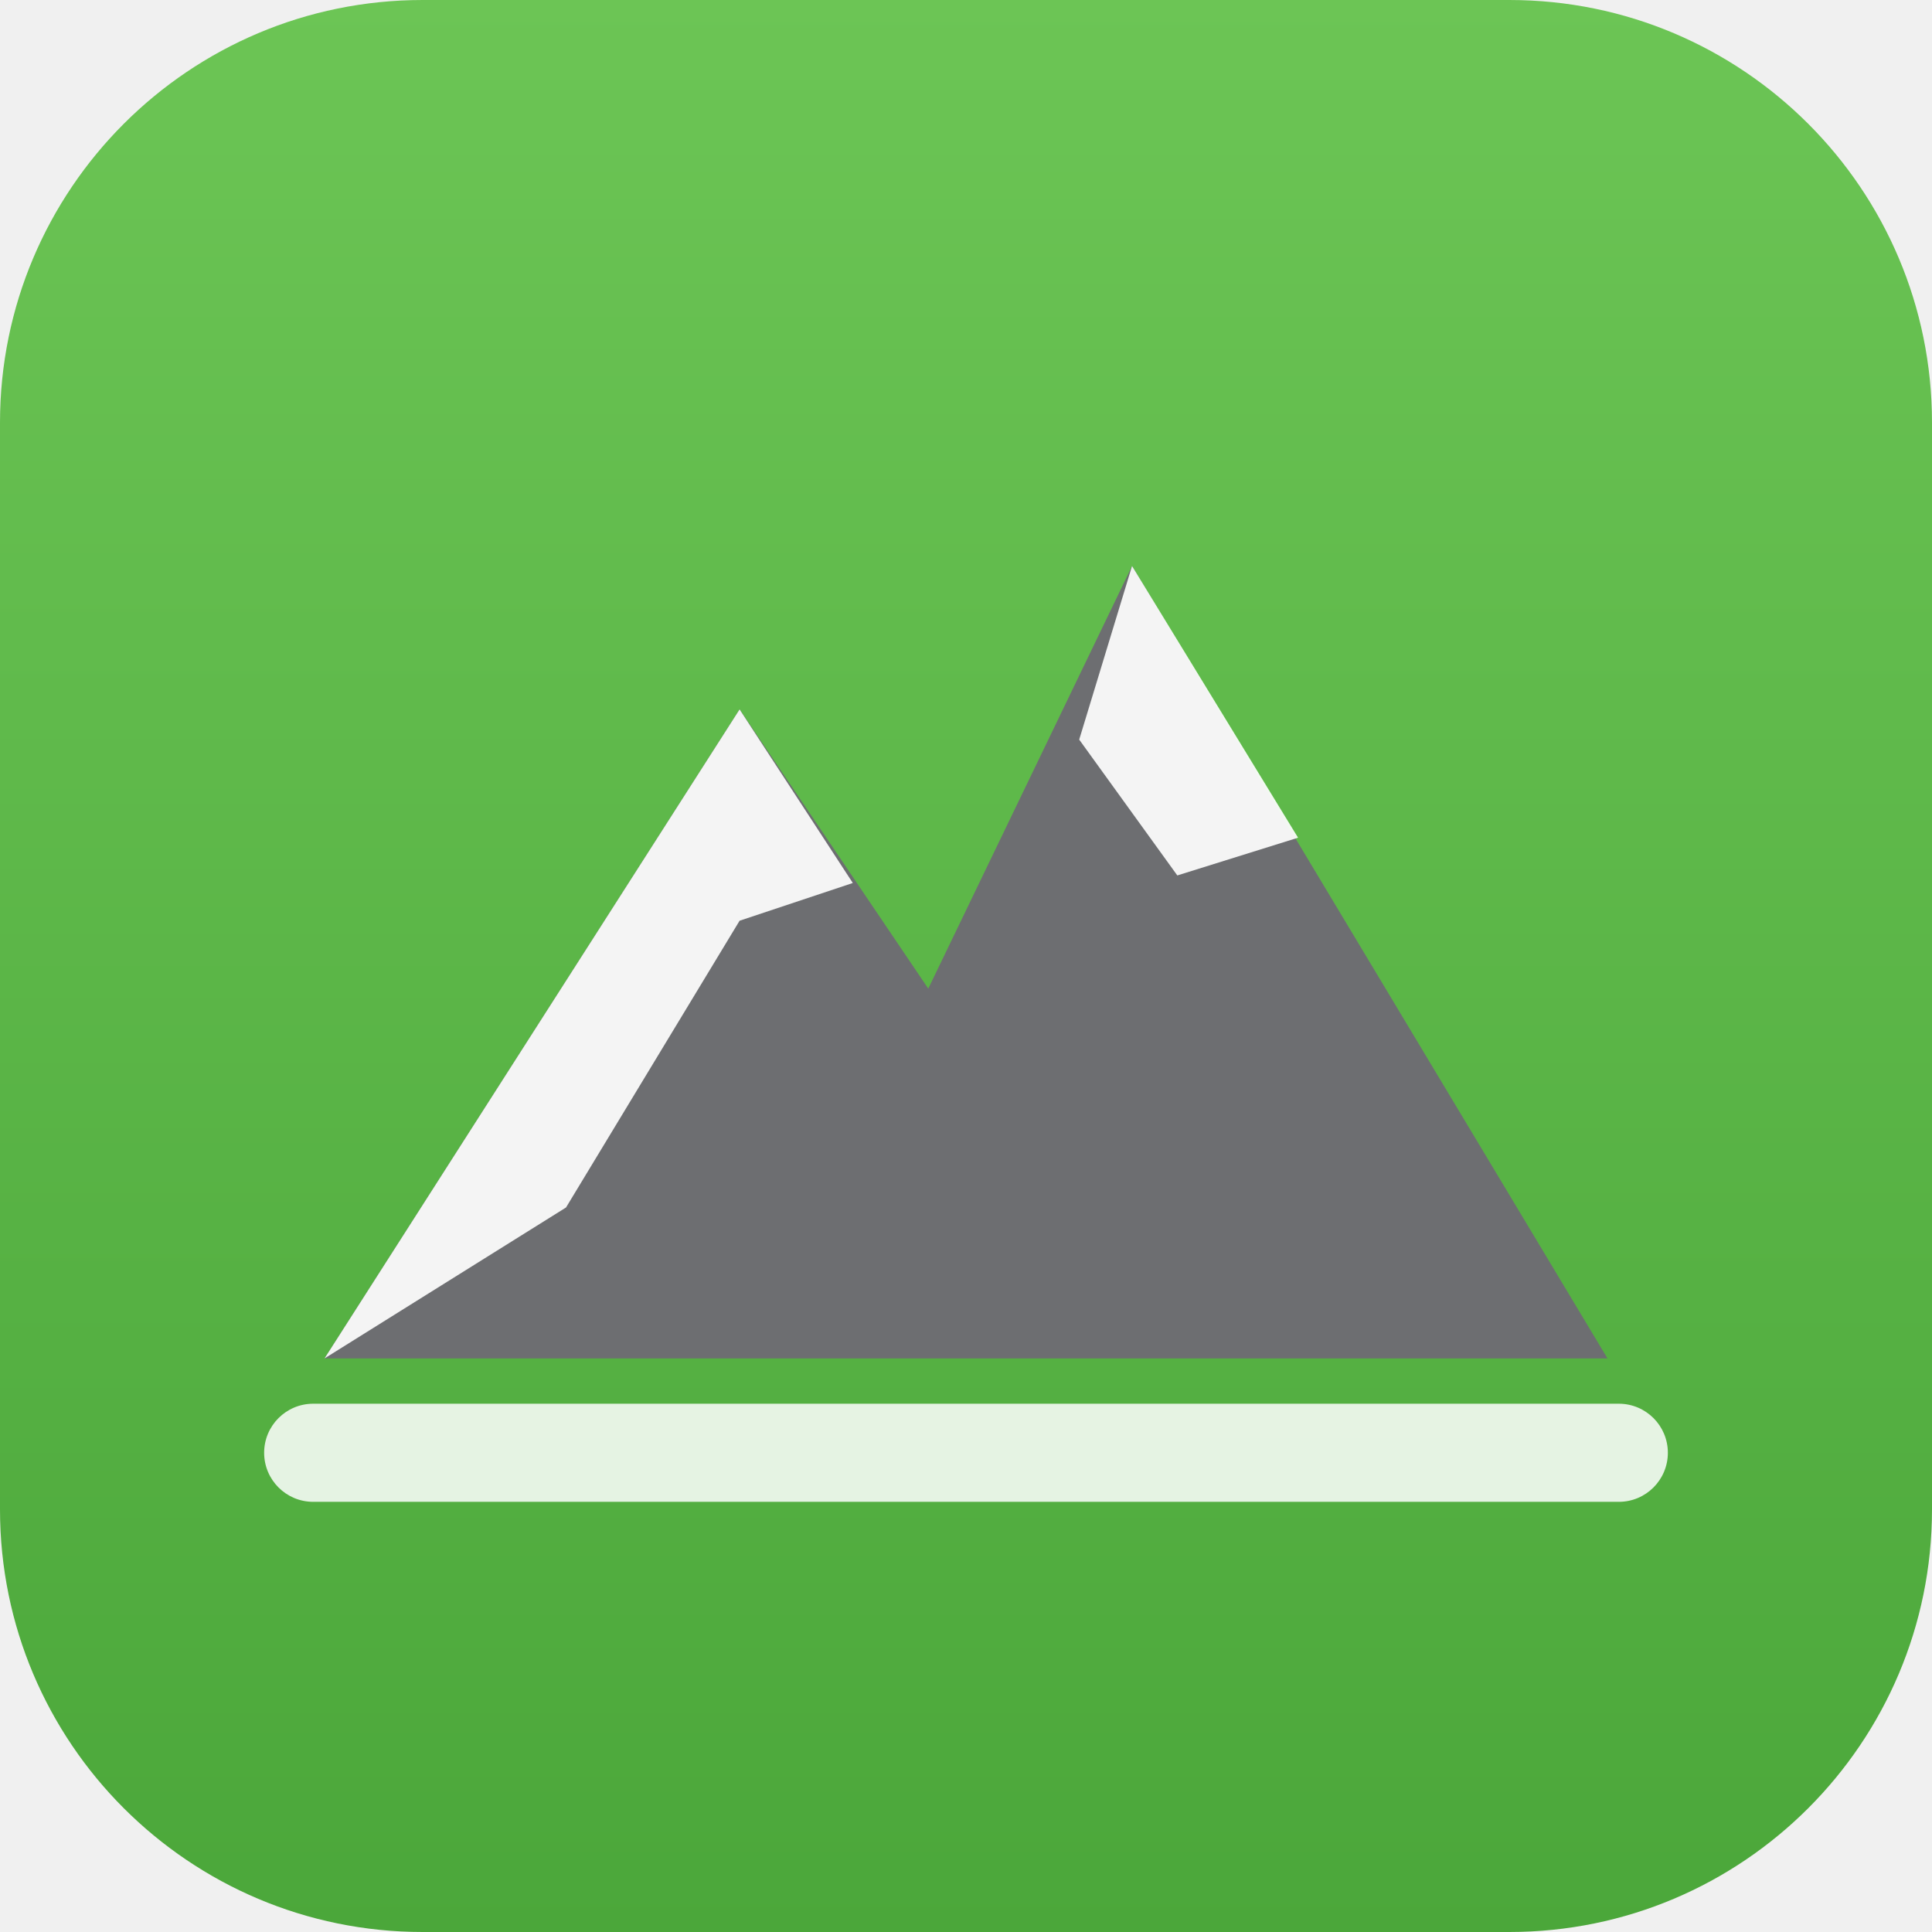
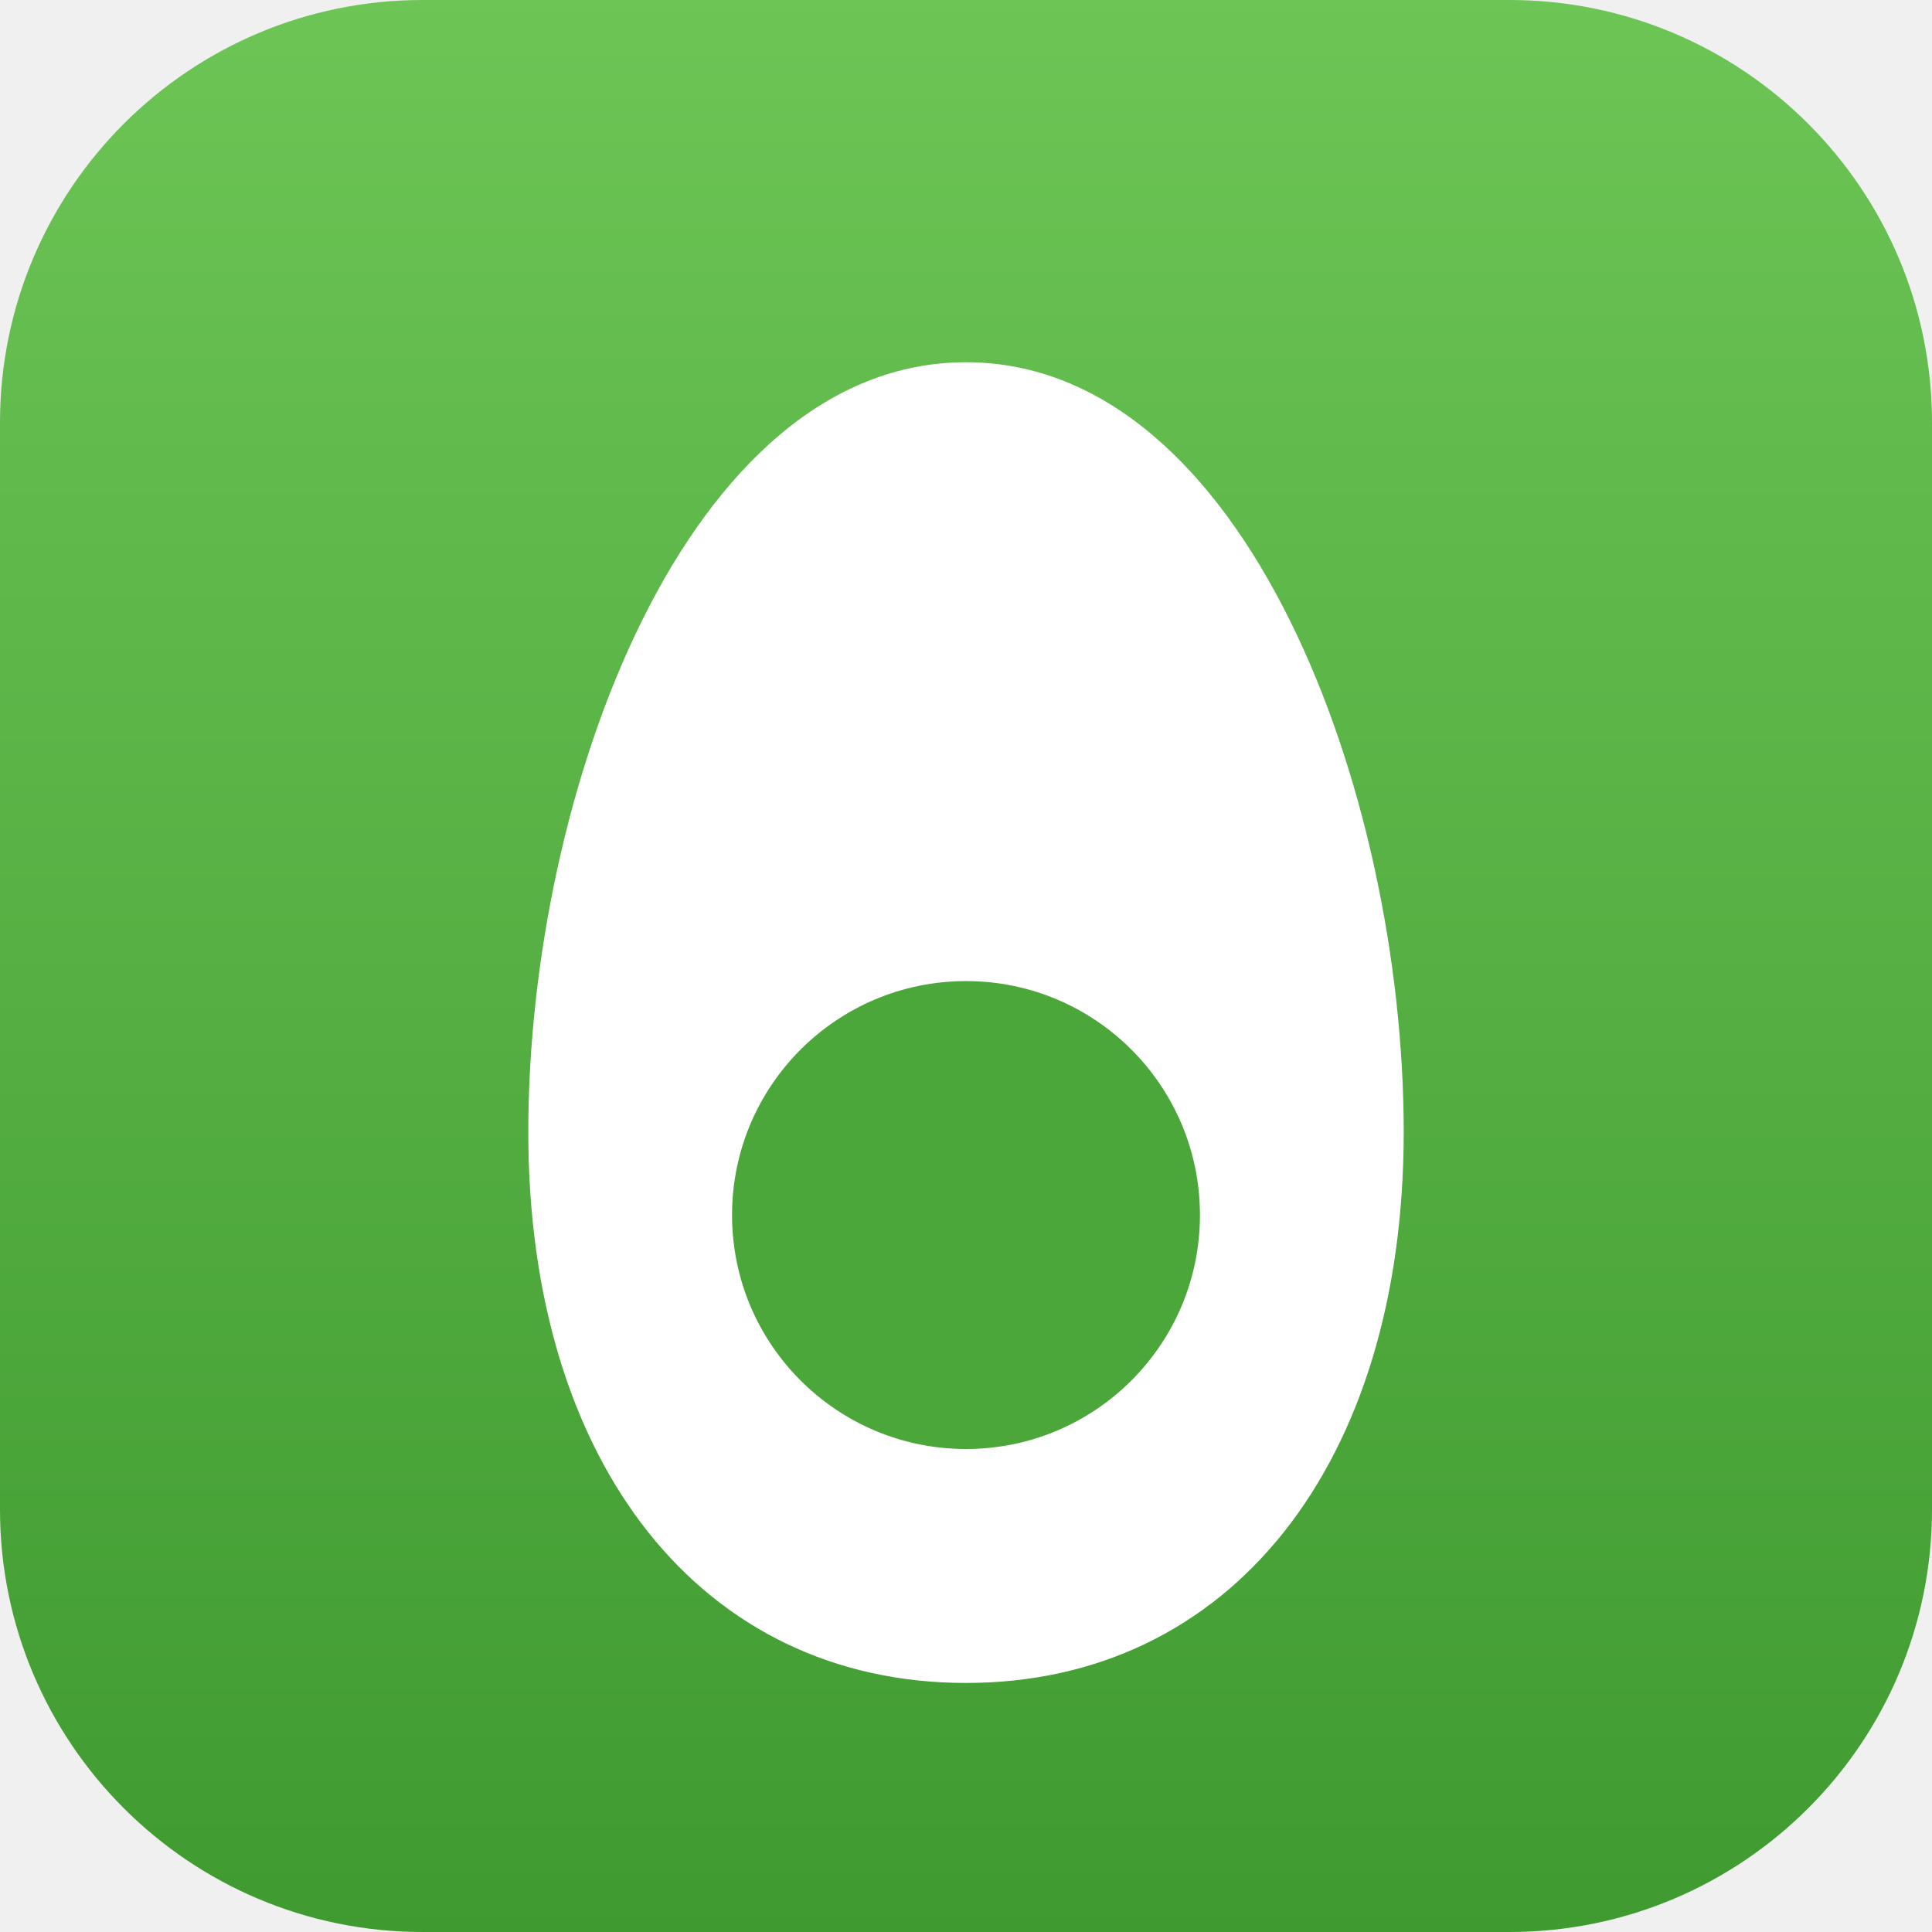
<svg xmlns="http://www.w3.org/2000/svg" viewBox="0 0 512 512">
  <defs>
-     <linearGradient id="g" x1="0" y1="0" x2="0" y2="1">
+     <linearGradient id="bg" x1="0" y1="0" x2="0" y2="1">
      <stop offset="0" stop-color="#6cc555" />
-       <stop offset="1" stop-color="#4ba73a" />
+       <stop offset="1" stop-color="#3f9a30" />
    </linearGradient>
  </defs>
-   <rect width="512" height="512" rx="112" fill="url(#g)" />
-   <path d="M86 360 L196 188 L246 262 L300 150 L426 360 Z" fill="#6d6e71" />
-   <path d="M86 360 L196 188 L226 234 L196 244 L150 320 Z" fill="#ffffff" opacity=".92" />
-   <path d="M300 150 L344 222 L312 232 L286 196 Z" fill="#ffffff" opacity=".92" />
-   <rect x="70" y="372" width="372" height="26" rx="13" fill="#ffffff" opacity=".85" />
+   <rect width="512" height="512" rx="112" fill="url(#bg)" />
+   <path d="M256 96            C 330 96 372 210 372 300            C 372 388 326 446 256 446            C 186 446 140 388 140 300            C 140 210 182 96 256 96 Z" fill="#ffffff" />
+   <circle cx="256" cy="322" r="62" fill="#4ba73a" />
</svg>
